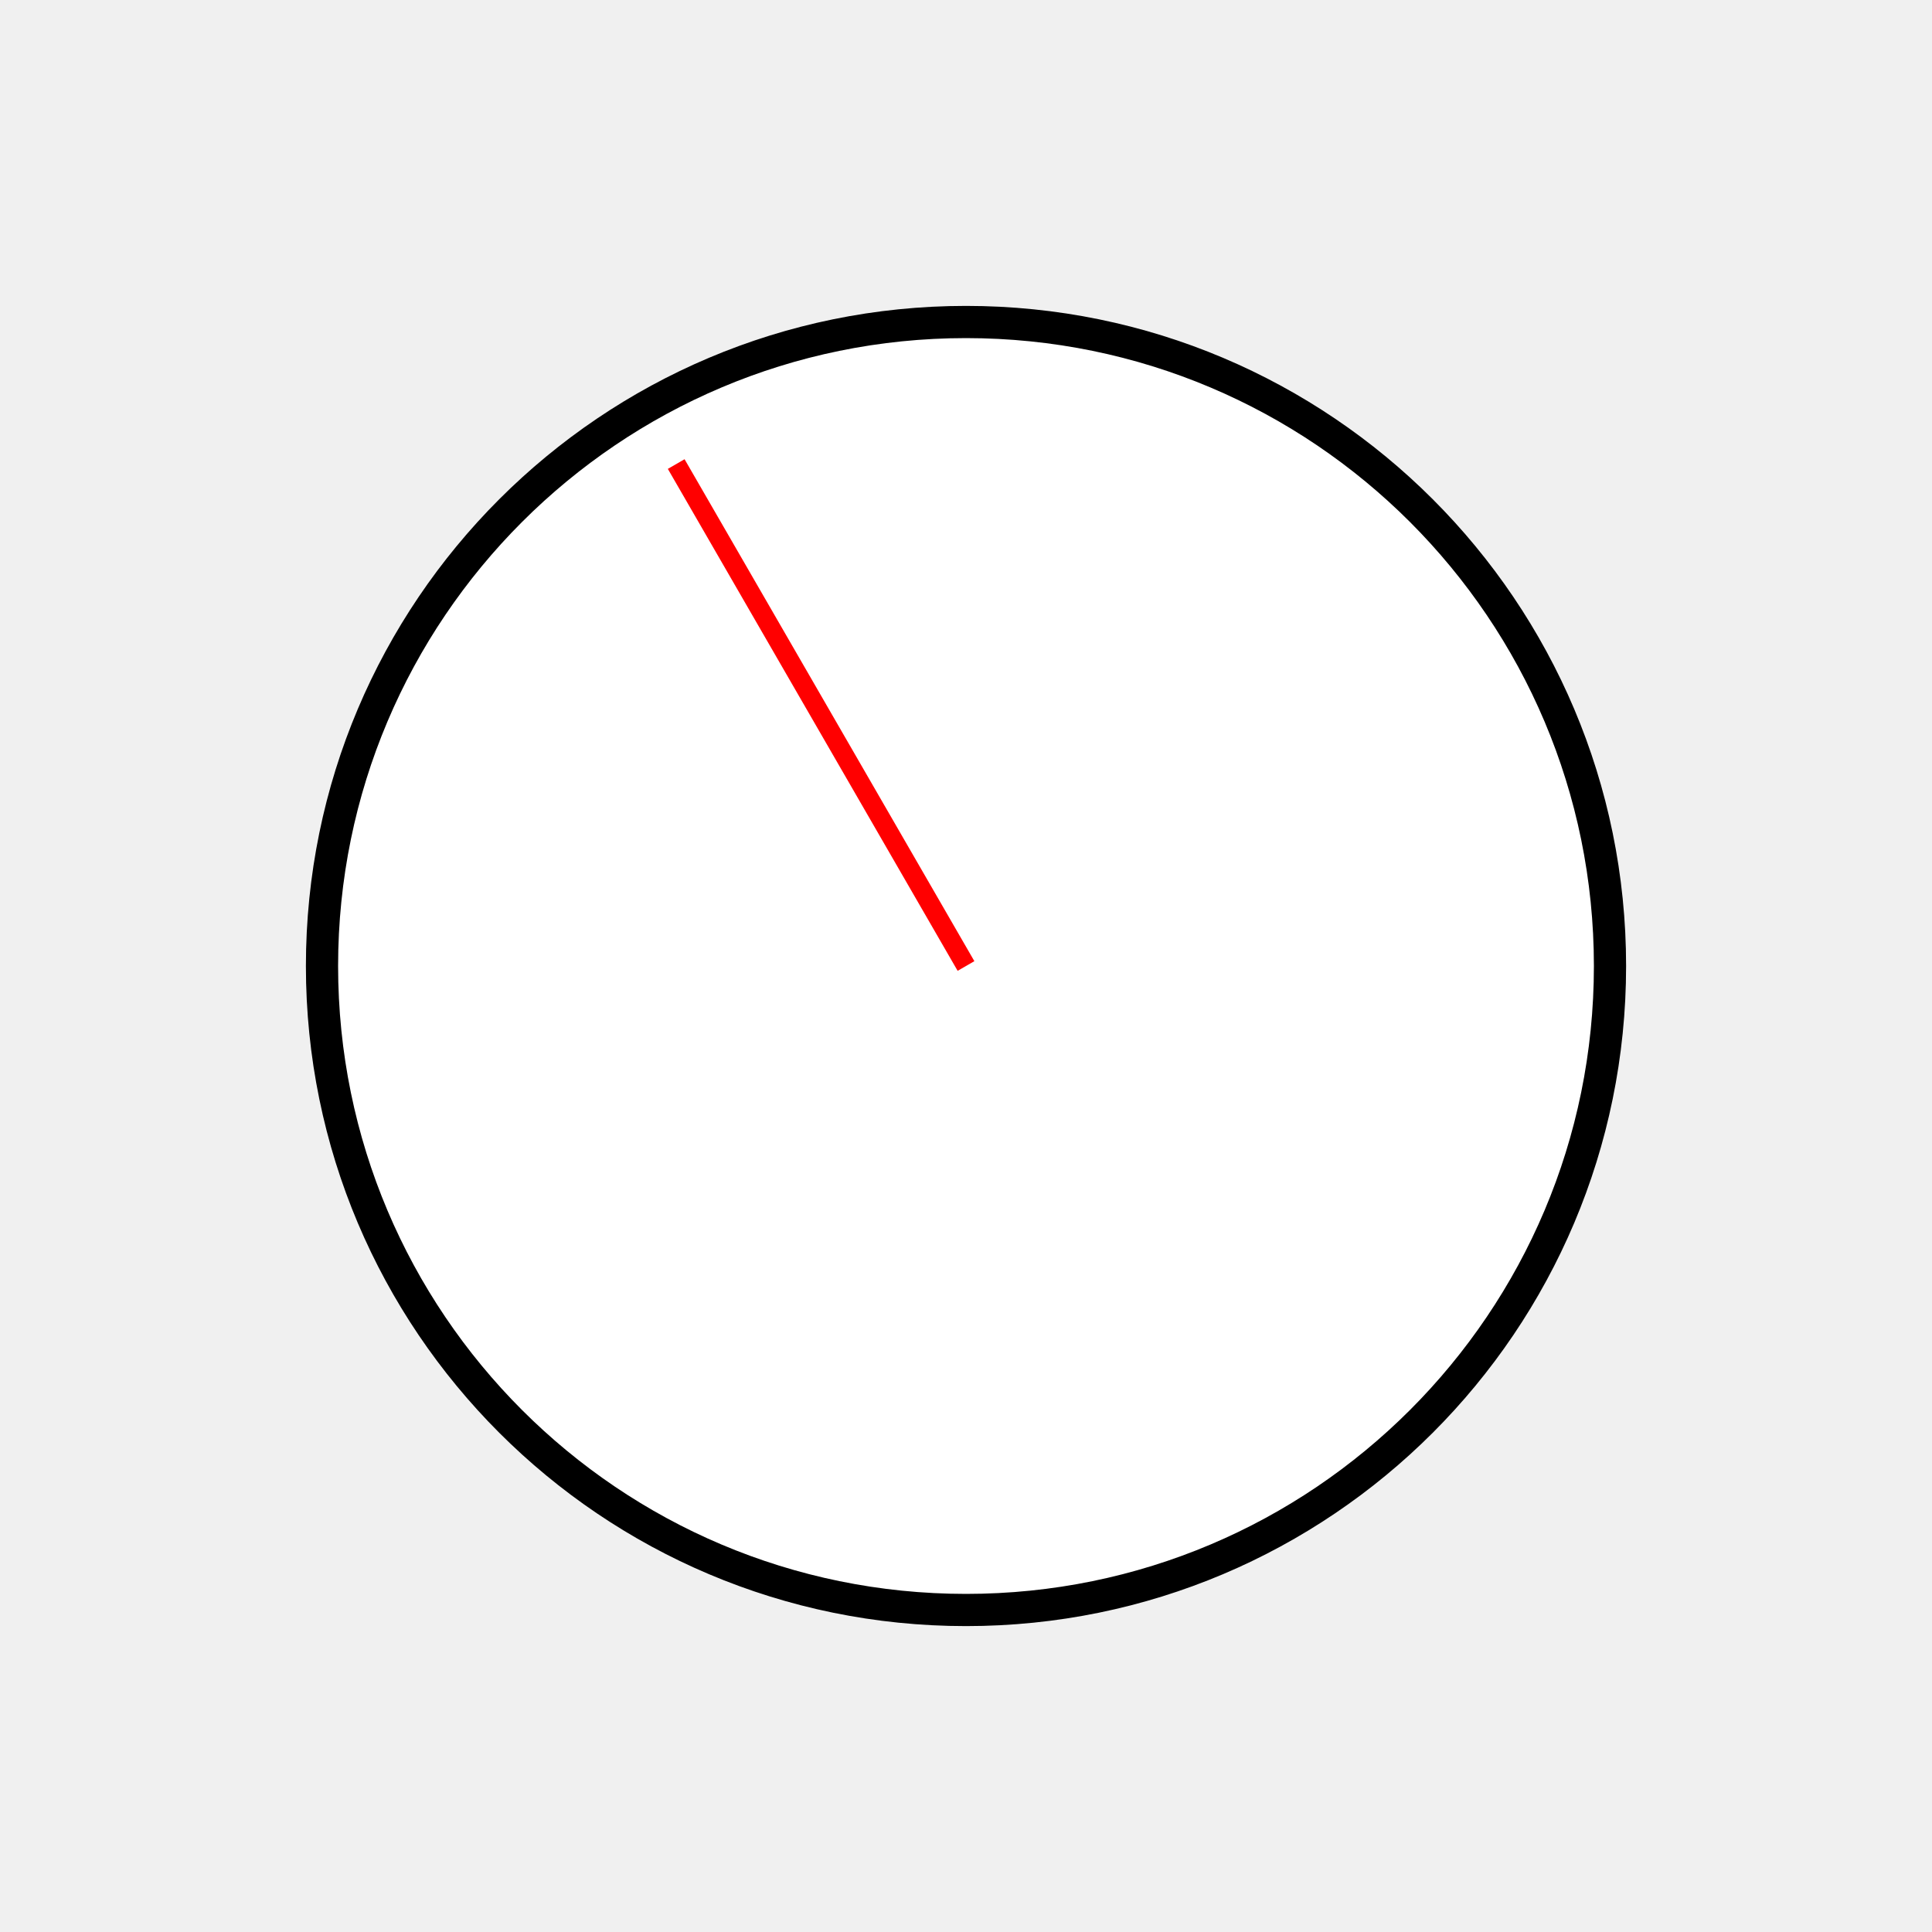
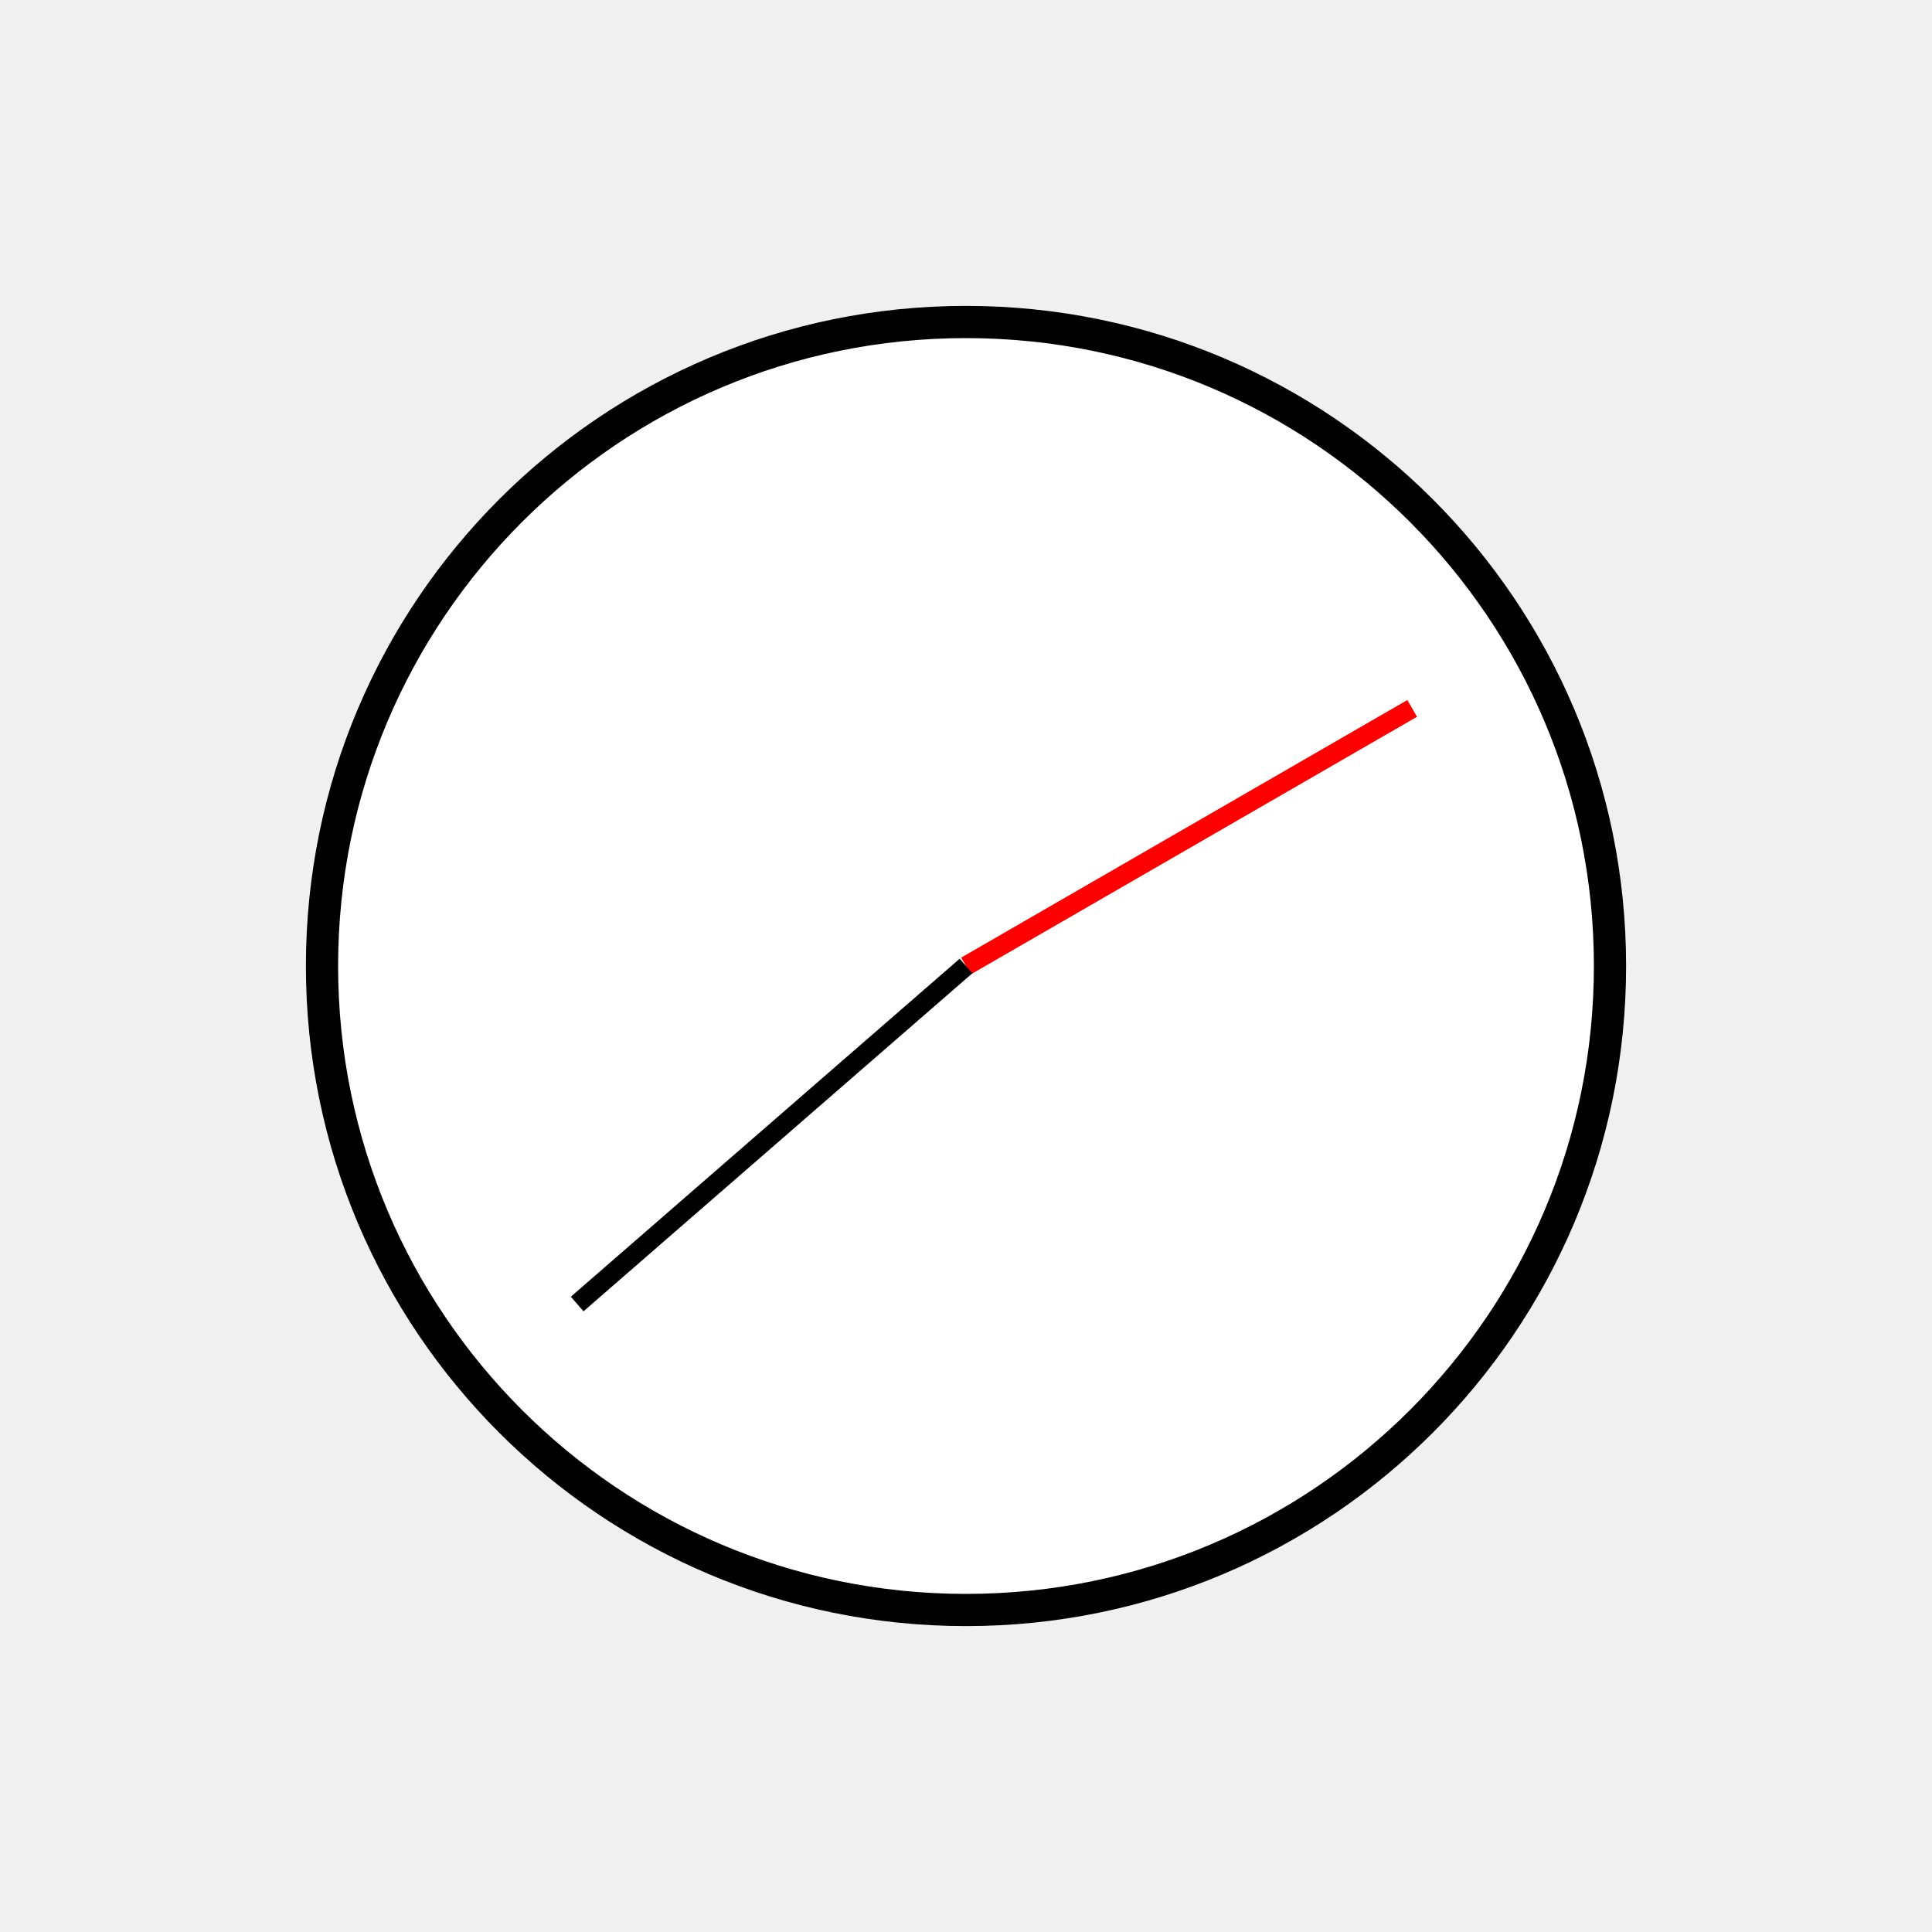
<svg xmlns="http://www.w3.org/2000/svg" width="100%" height="100%" viewBox="0 0 300 300" version="2.0">
  <circle cx="150" cy="150" r="100" style="fill:#fff;stroke:#000;stroke-width:5px;" />
-   <line x1="150" y1="150" x2="105" y2="72.058" style="fill:none;stroke:#f00;stroke-width:3px;" />
+   <line x1="150" y1="150" x2="219.282" y2="110.000" style="fill:none;stroke:#f00;stroke-width:3px;" />
+   <line x1="150" y1="150" x2="89.623" y2="202.485" style="fill:none;stroke:#000;stroke-width:3px;" />
</svg>
